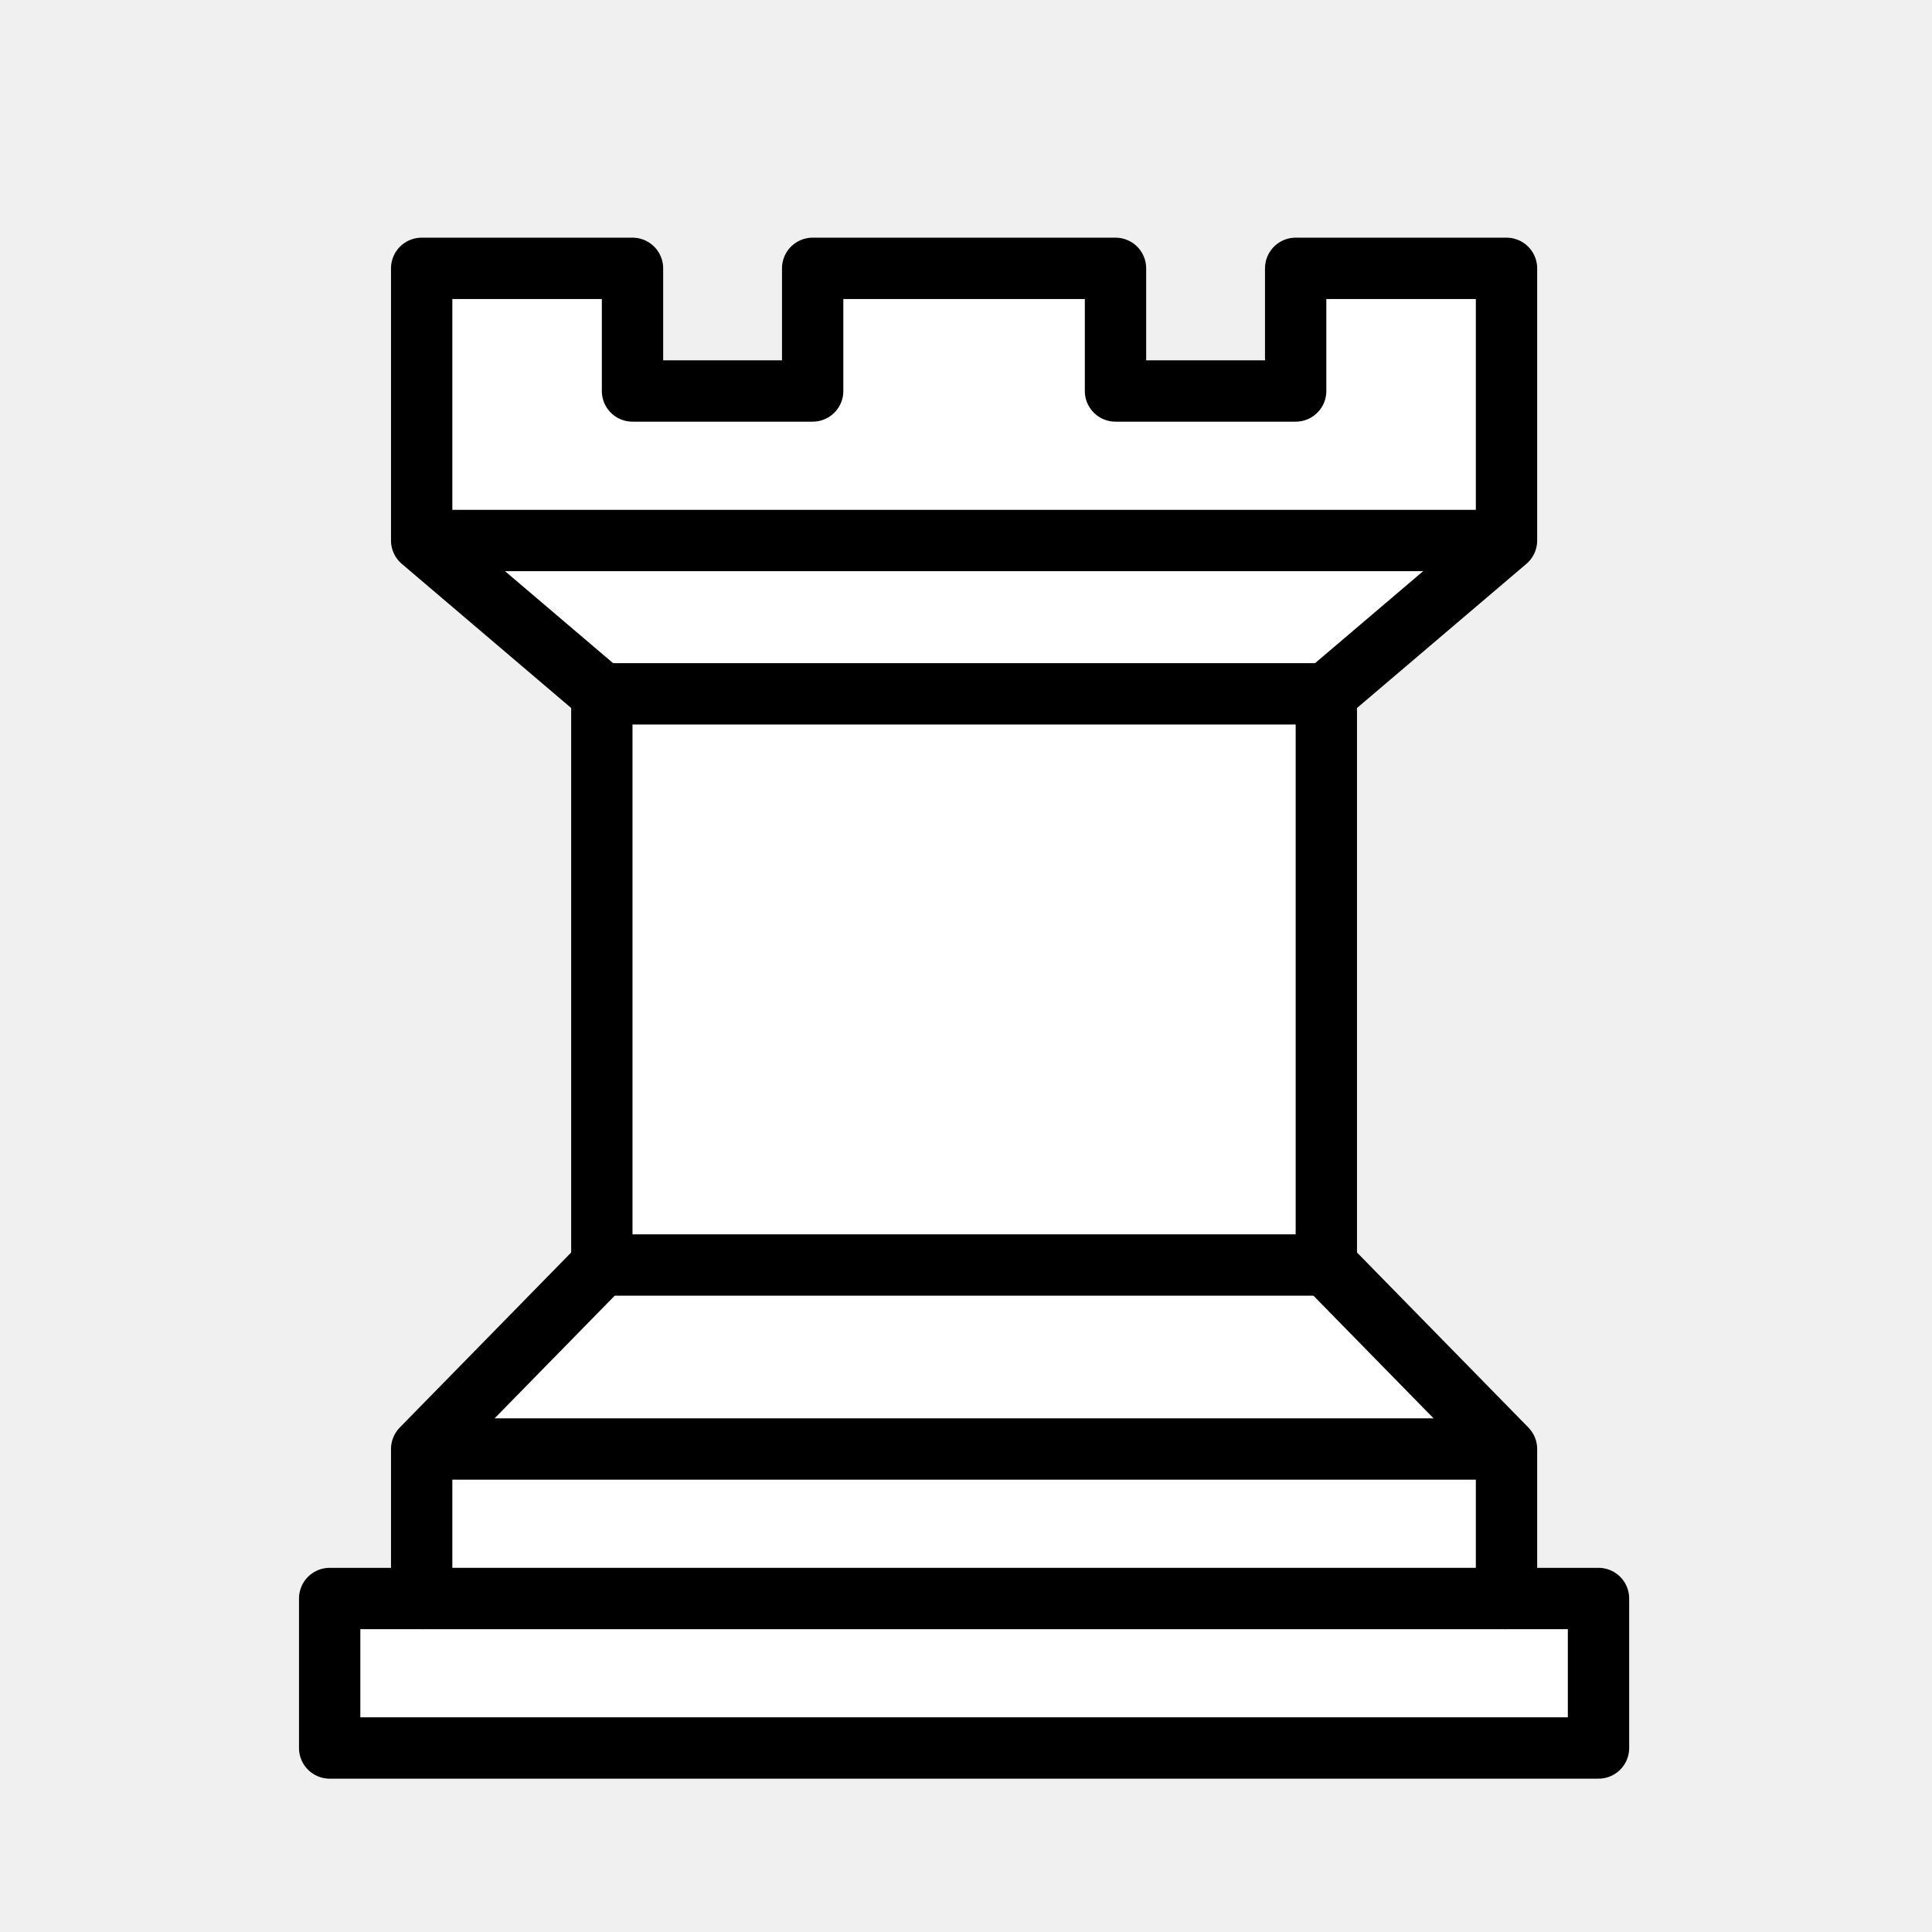
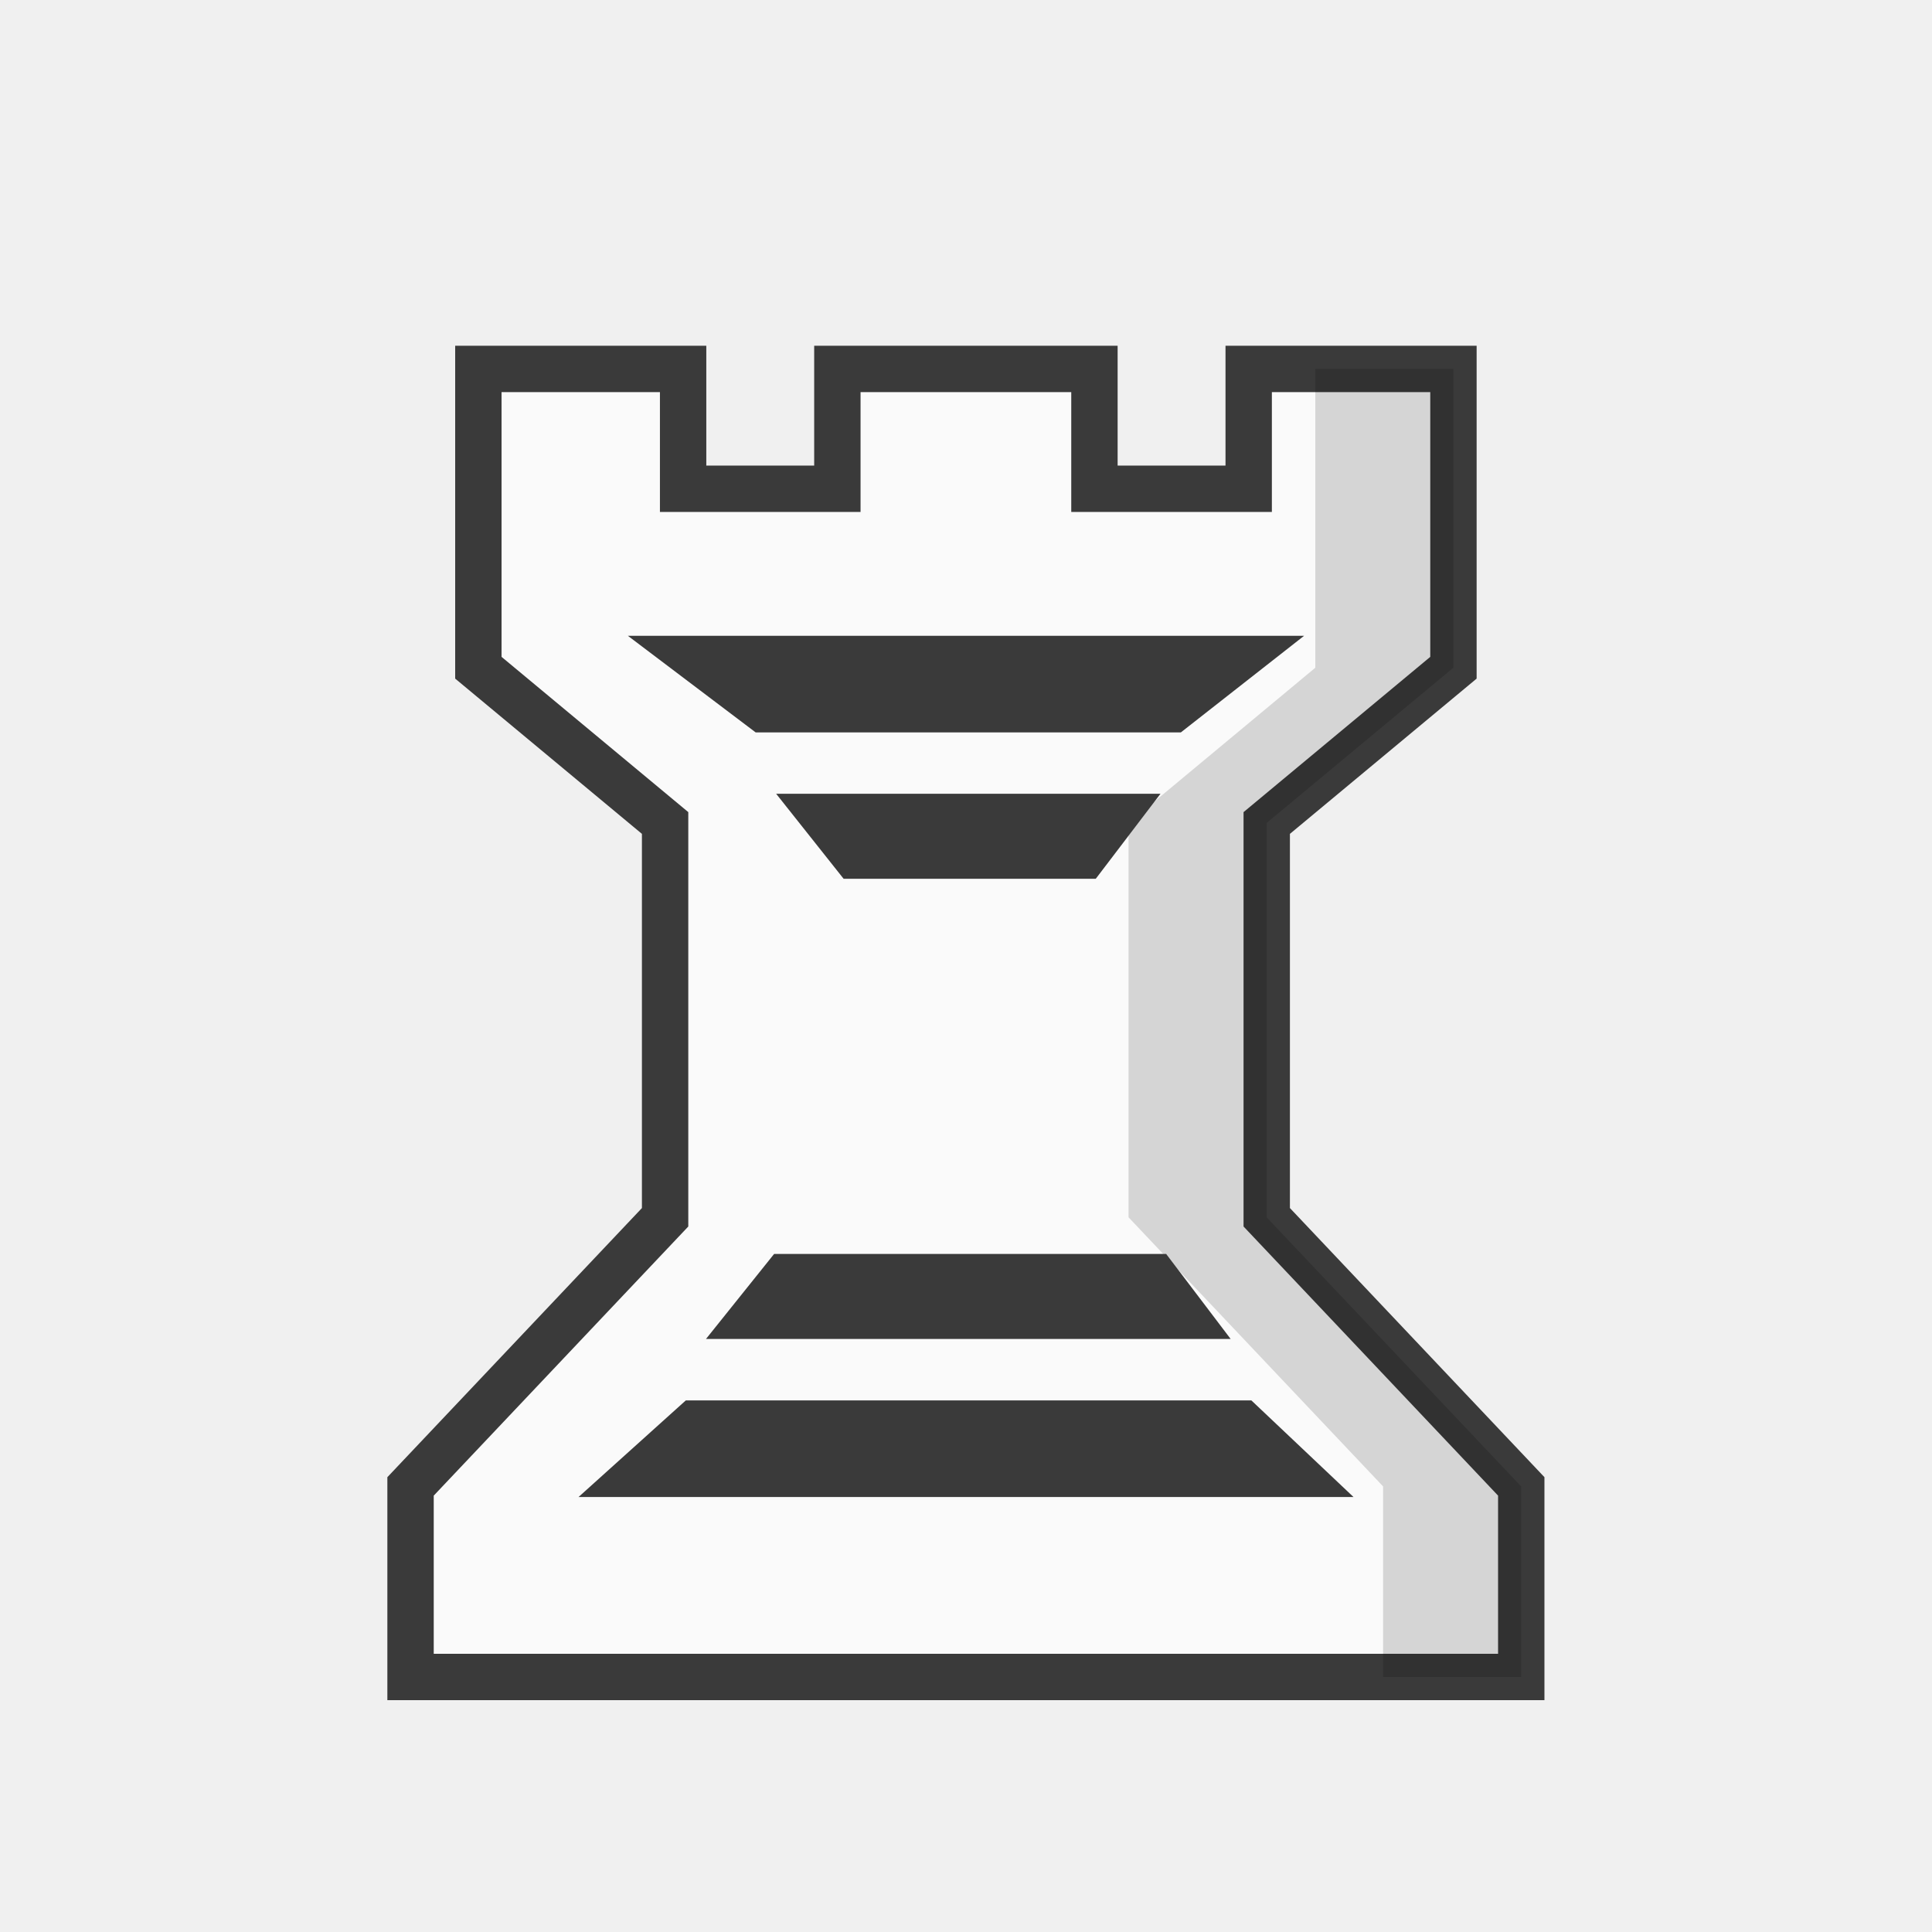
- <svg xmlns="http://www.w3.org/2000/svg" version="1.0" width="64" height="64" viewBox="0 0 504 504">
-   <path d="M 165,70 L 110,70 110,141 157,181 157,330 110,378 110,417 86,417 86,456 417,456 417,417 393,417 393,378 346,330 346,181 393,141 393,70 338,70 338,102 291,102 291,70 212,70 212,102 165,102 165,70 z" style="fill:#ffffff;stroke:#000000;stroke-width:16;stroke-linecap:round;stroke-linejoin:round;stroke-miterlimit:4;" />
-   <path d="M 110,141 L 393,141" style="stroke:#000000;stroke-width:16;" />
-   <path d="M 157,181 L 346,181" style="stroke:#000000;stroke-width:16;" />
-   <path d="M 157,330 L 346,330" style="stroke:#000000;stroke-width:16;" />
-   <path d="M 110,378 L 393,378" style="stroke:#000000;stroke-width:16;" />
-   <path d="M 110,417 L 393,417" style="stroke:#000000;stroke-width:16;" />
+ <svg xmlns="http://www.w3.org/2000/svg" width="50mm" height="50mm" fill-rule="evenodd" clip-rule="evenodd" image-rendering="optimizeQuality" shape-rendering="geometricPrecision" text-rendering="geometricPrecision" viewBox="0 0 50 50">
+   <path fill="#fafafa" stroke="#3a3a3a" stroke-width="1.2" d="M12.38 9.548v7.733l4.833 4.018v10.204l-6.588 6.965V43.4H39.37v-4.932l-6.587-6.965V21.299l4.832-4.018V9.548h-5.299v3.101h-3.992V9.548h-6.653v3.101h-3.992V9.548z" />
+   <path fill="#3a3a3a" d="M25 16.455h-8.75l3.307 2.5H30.56l3.189-2.5z" class="st32" />
+   <path d="M34.04 9.548v7.733L29.207 21.3v10.204l6.588 6.965V43.4h3.572v-4.932l-6.587-6.965V21.299l4.833-4.018V9.548z" opacity=".15" />
+   <g fill="#3a3a3a" stroke-width="1.004">
+     <path d="M25 38.742H14.973l2.776-2.5h14.636l2.643 2.5zM25.06 34.652h-6.789l1.763-2.2H30.18l1.669 2.2zM25.06 20.543h-4.973l1.746 2.2h6.525l1.675-2.2z" class="st32" />
+   </g>
</svg>
